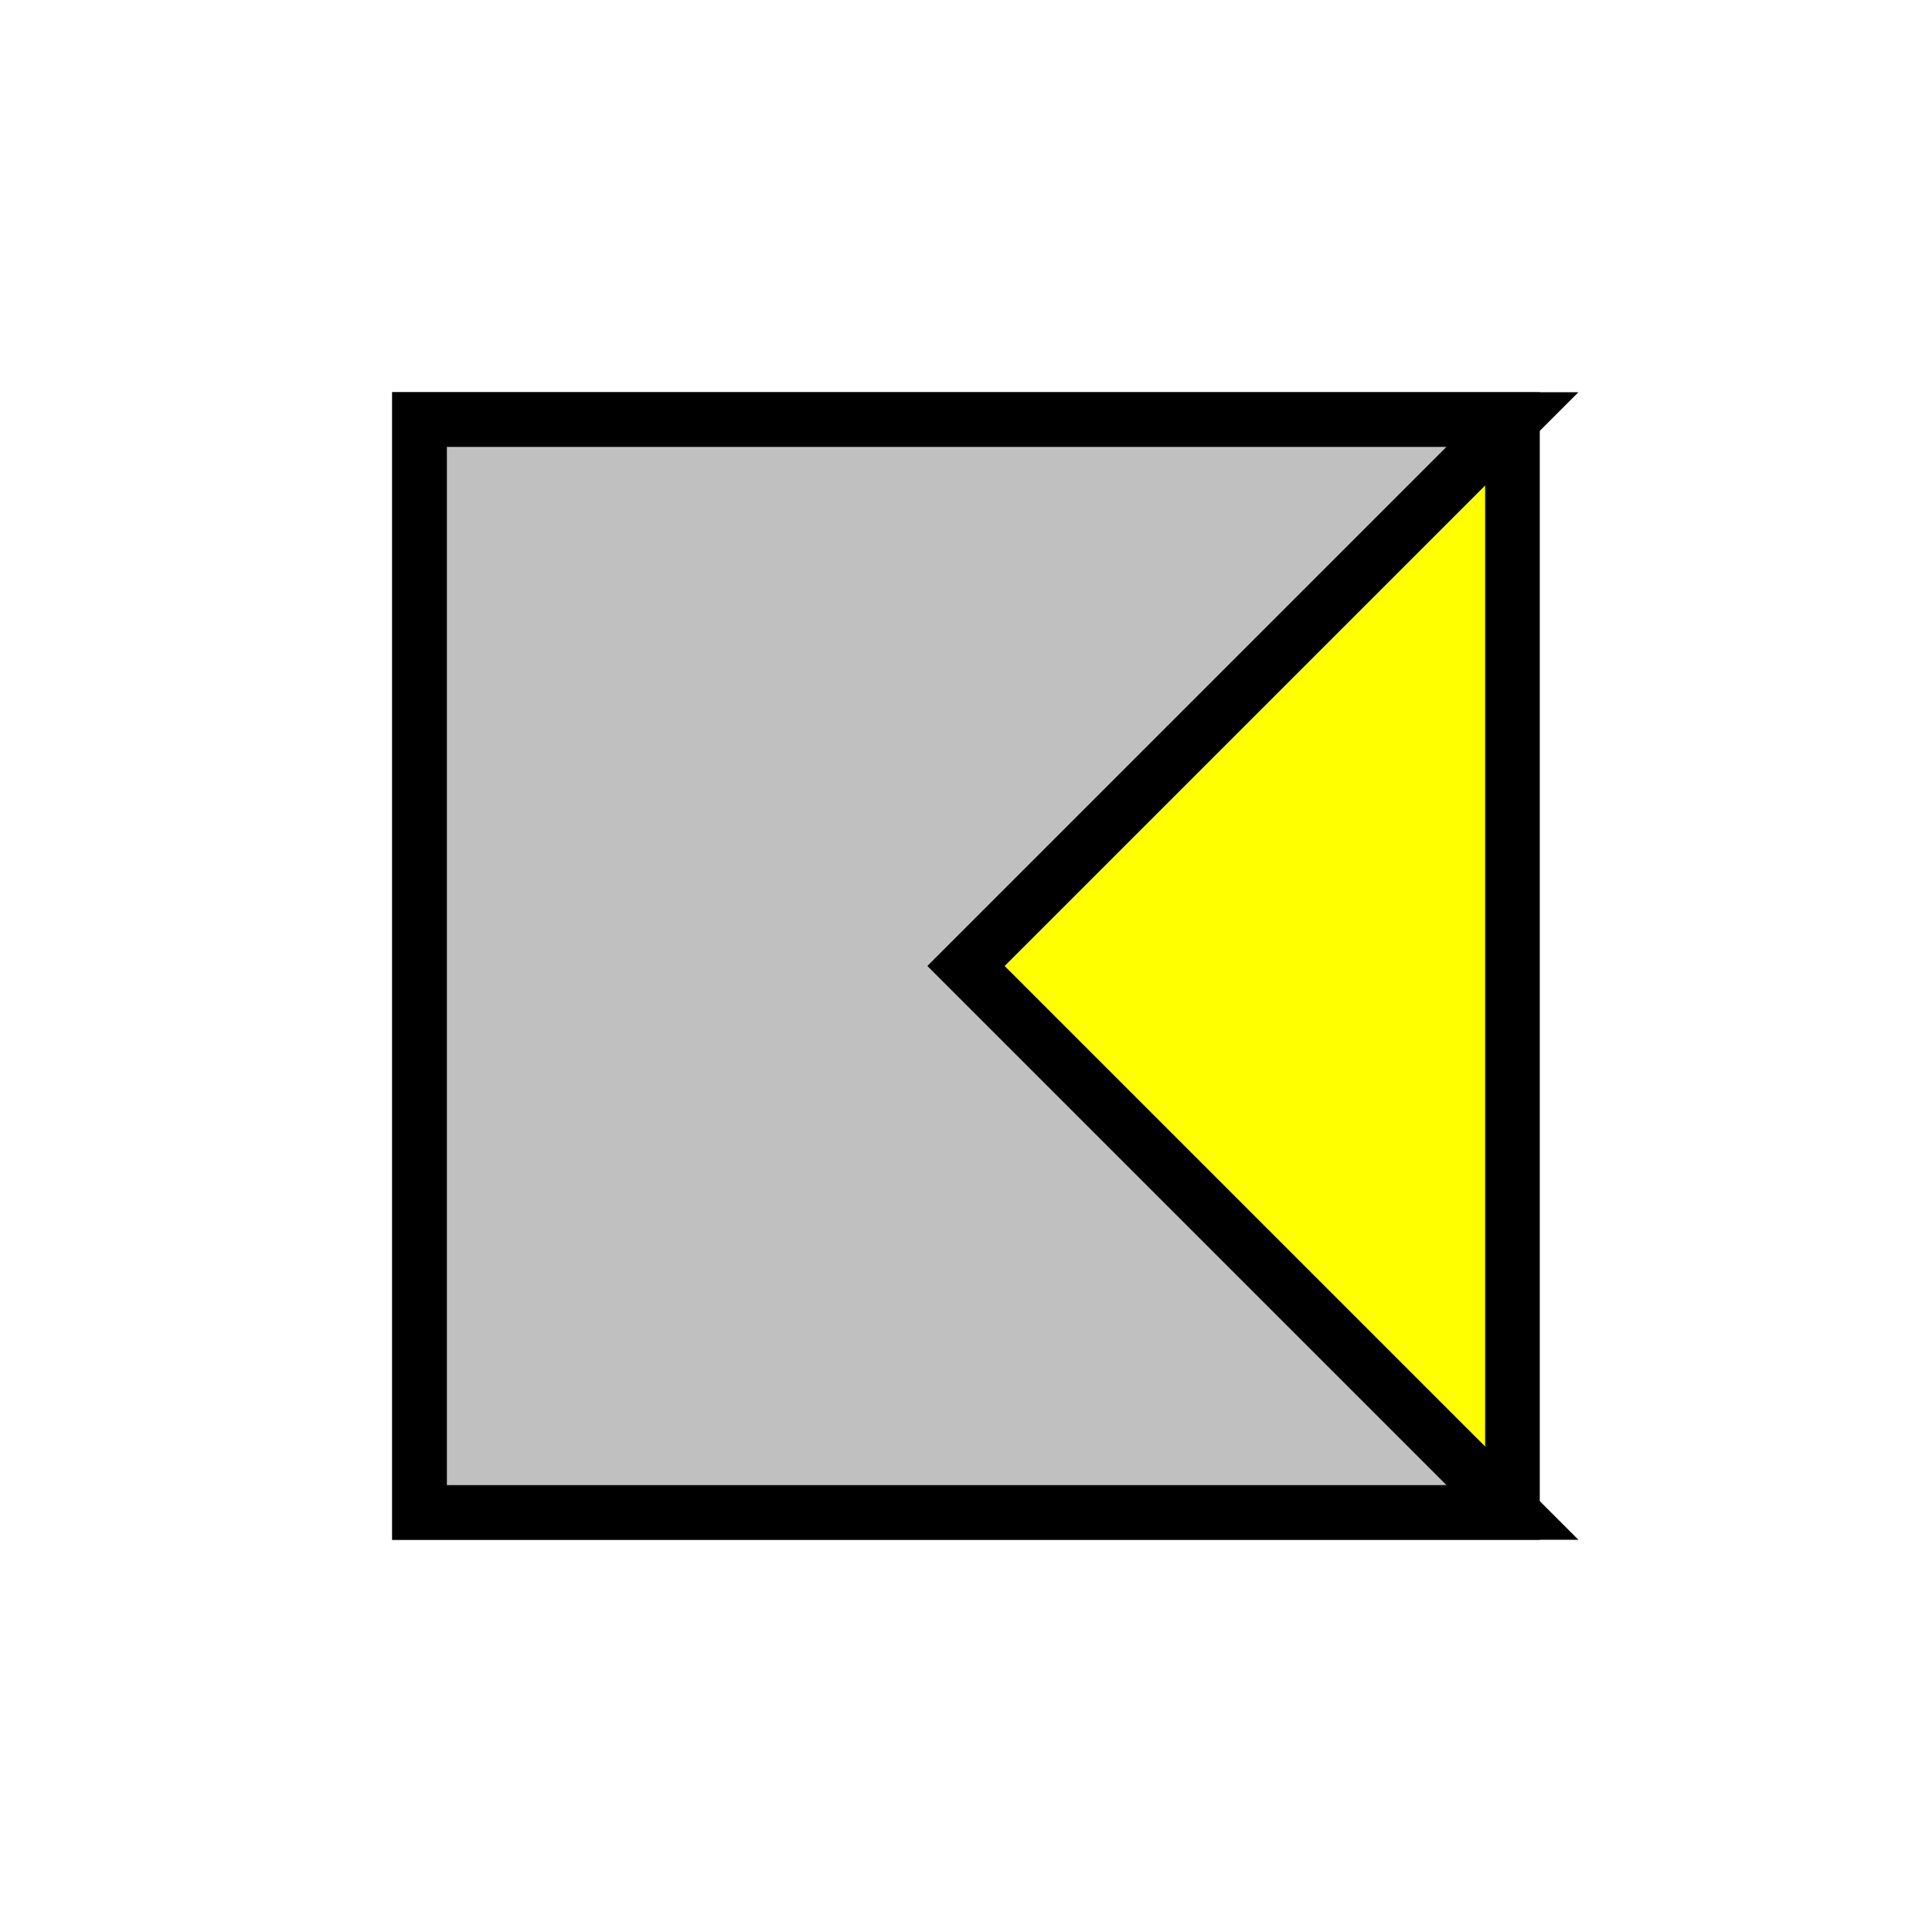
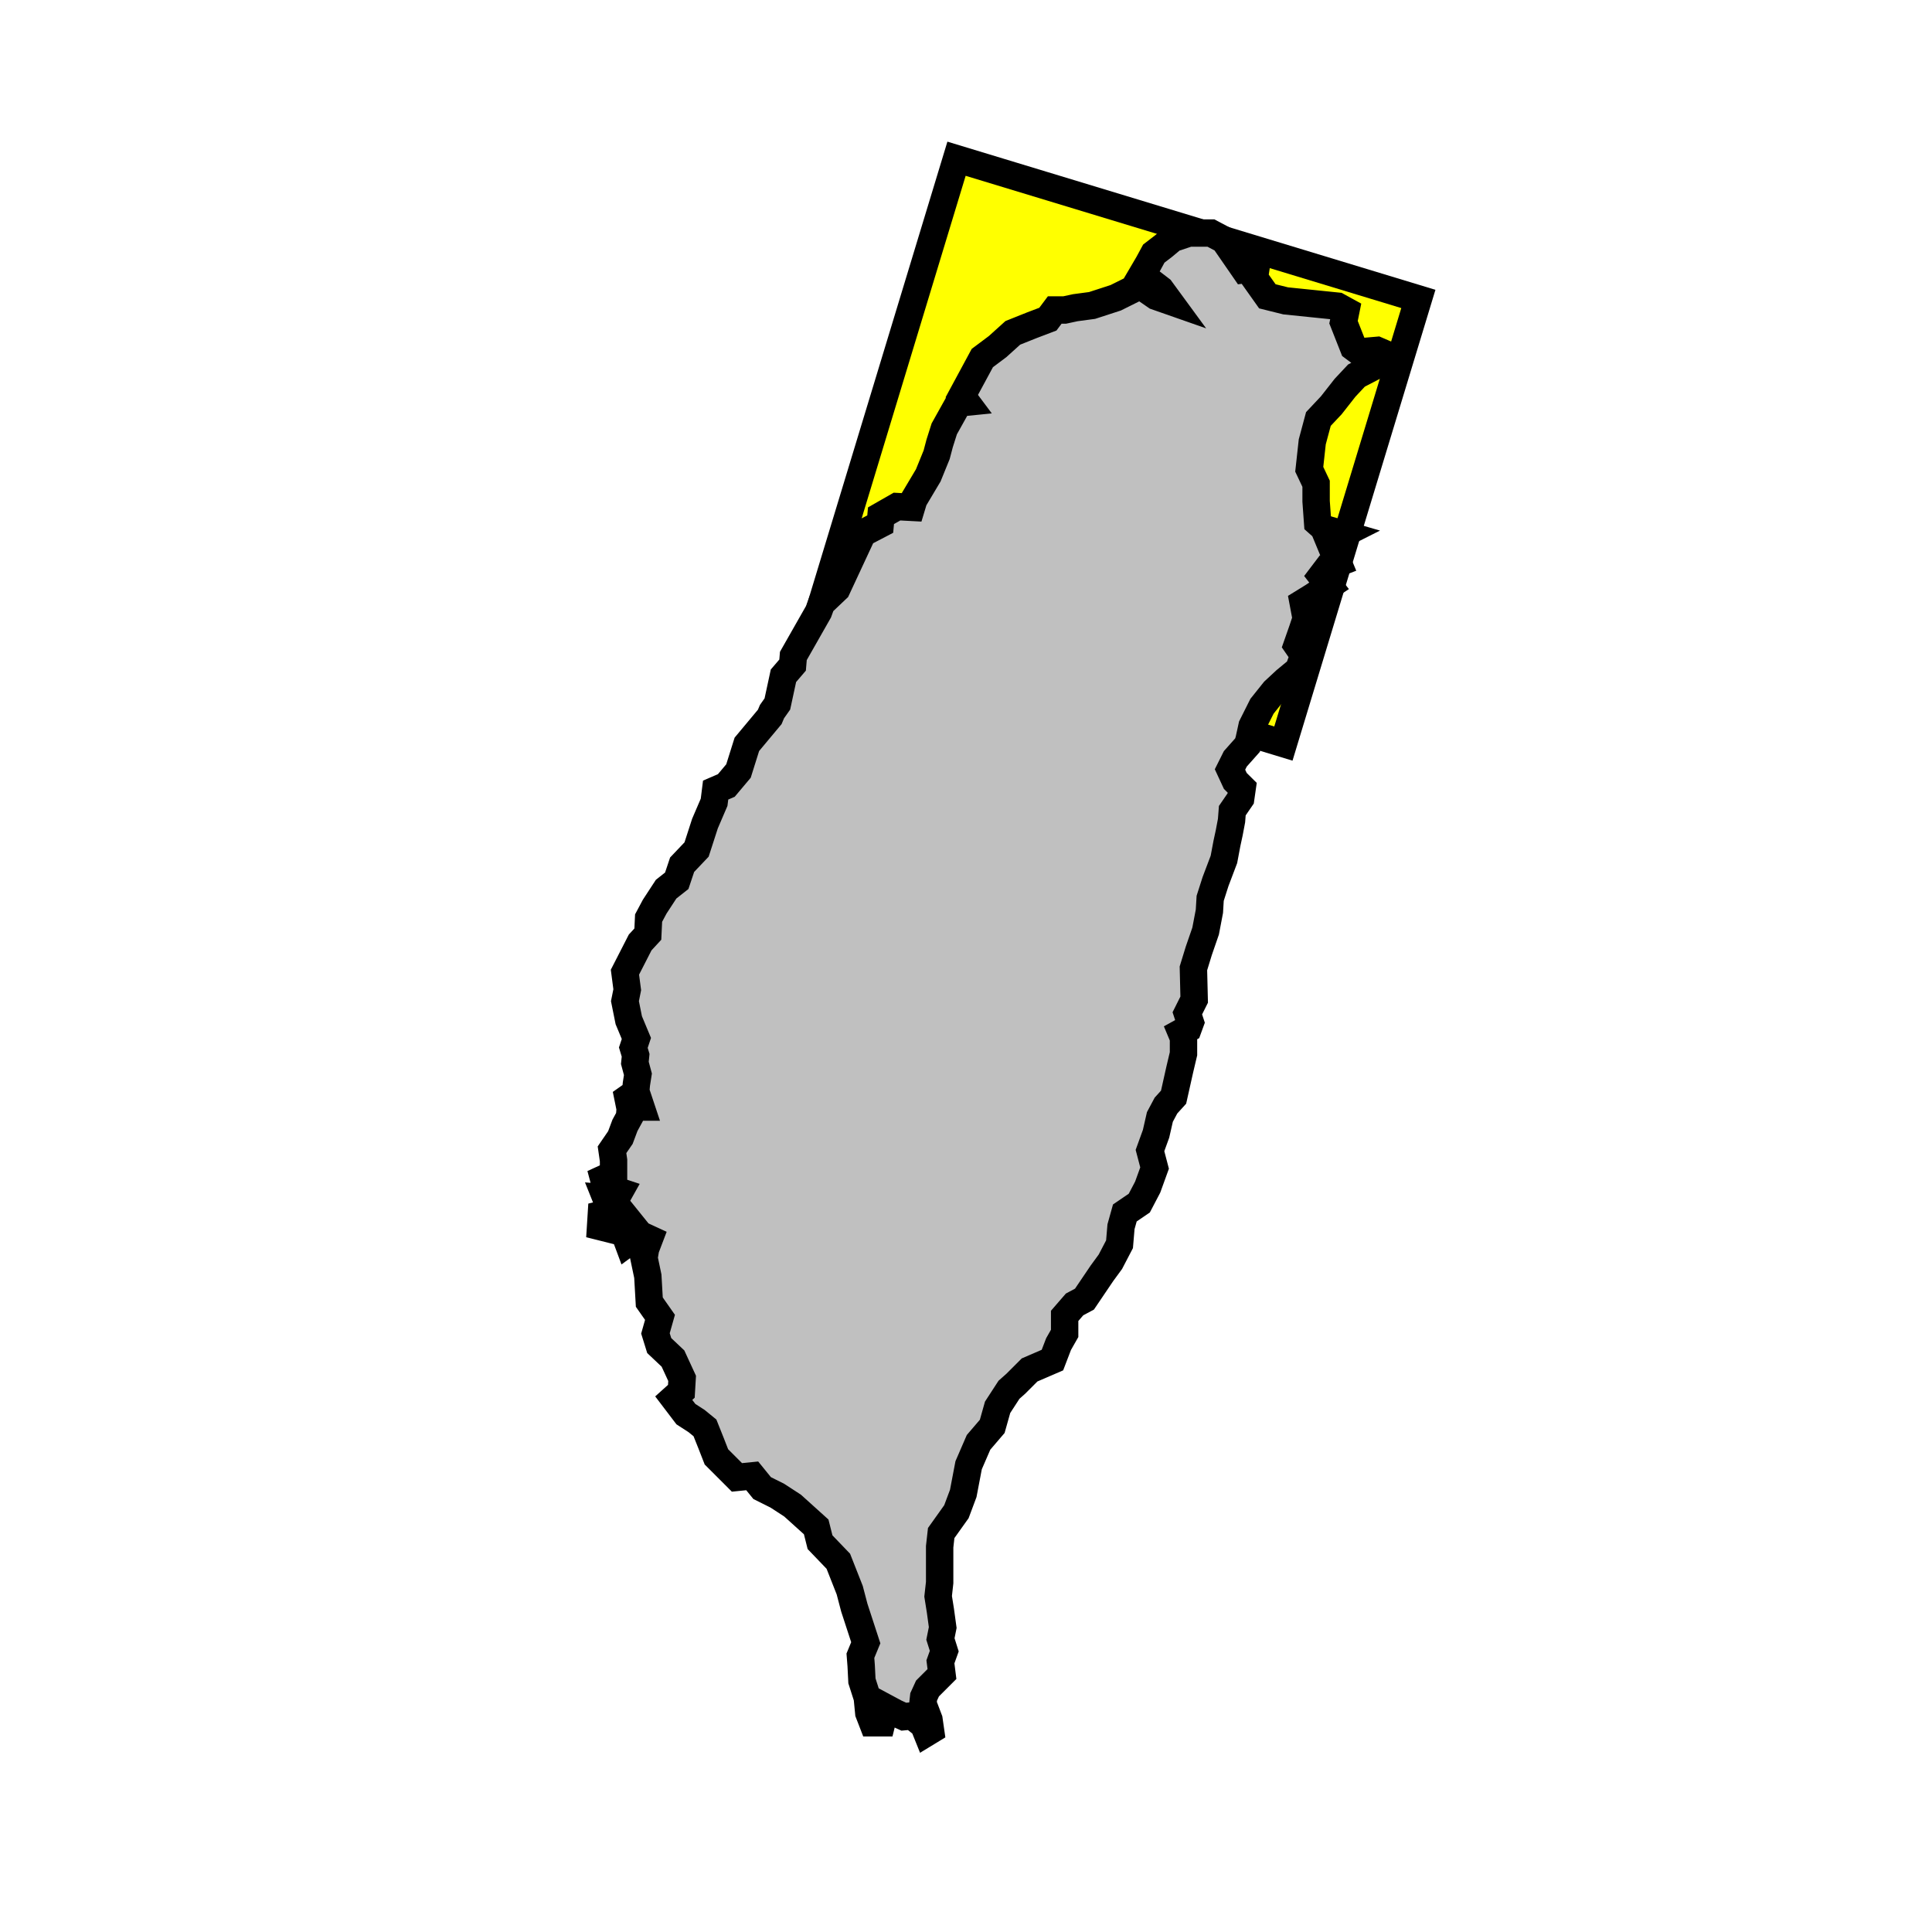
- <svg xmlns="http://www.w3.org/2000/svg" width="17.678px" height="17.678px" version="1.1">
-   <path d="M3.839,13.839 L13.839,13.839 L13.839,3.839 L3.839,3.839 z" fill="rgb(255,255,0)" stroke-width="0.5" stroke="rgb(0,0,0)" />
-   <path d="M3.839,13.839 L13.839,13.839 L8.839,8.839 L13.839,3.839 L3.839,3.839 z" fill="rgb(192,192,192)" stroke-width="0.5" stroke="rgb(0,0,0)" />
+ <svg xmlns="http://www.w3.org/2000/svg" width="35.274px" height="35.274px" version="1.1">
+   <path d="M23.432,13.576 L25.896,5.458 L17.464,2.898 L15,11.016 z" fill="rgb(255,255,0)" stroke-width="0.5" stroke="rgb(0,0,0)" />
+   <path d="M25.142,6.397 L24.822,6.425 L24.711,6.342 L24.53,5.883 L24.572,5.674 L24.419,5.59 L23.473,5.493 L23.139,5.41 L22.902,5.076 L22.93,4.895 L22.721,4.923 L22.346,4.38 L22.109,4.255 L21.706,4.255 L21.413,4.352 L21.247,4.491 L21.066,4.63 L20.968,4.811 L20.829,5.048 L21.01,5.145 L21.191,5.284 L21.344,5.493 L21.107,5.41 L20.885,5.257 L20.76,5.243 L20.565,5.34 L20.37,5.437 L19.939,5.577 L19.633,5.618 L19.438,5.66 L19.257,5.66 L19.132,5.827 L18.84,5.938 L18.492,6.077 L18.214,6.328 L17.935,6.537 L17.56,7.232 L17.643,7.343 L17.504,7.357 L17.24,7.83 L17.156,8.095 L17.101,8.303 L16.948,8.679 L16.683,9.124 L16.641,9.263 L16.377,9.249 L16.085,9.416 L16.071,9.569 L15.751,9.736 L15.278,10.752 L15,11.016 L14.944,11.169 L14.485,11.976 L14.471,12.143 L14.304,12.338 L14.193,12.853 L14.095,12.992 L14.054,13.089 L13.636,13.59 L13.483,14.077 L13.261,14.341 L13.066,14.425 L13.038,14.648 L12.871,15.037 L12.718,15.51 L12.454,15.788 L12.356,16.081 L12.162,16.234 L11.953,16.554 L11.842,16.762 L11.828,17.055 L11.688,17.207 L11.41,17.75 L11.452,18.07 L11.41,18.279 L11.48,18.627 L11.619,18.96 L11.563,19.128 L11.605,19.267 L11.591,19.406 L11.647,19.614 L11.619,19.795 L11.605,19.948 L11.466,20.046 L11.48,20.115 L11.675,20.129 L11.703,20.213 L11.508,20.213 L11.494,20.393 L11.41,20.547 L11.327,20.769 L11.174,20.992 L11.202,21.186 L11.202,21.437 L11.021,21.52 L11.062,21.674 L11.313,21.757 L11.243,21.882 L11.062,21.868 L11.09,21.938 L11.243,21.994 L11.355,22.133 L11.146,22.133 L10.979,22.174 L10.965,22.397 L11.188,22.453 L11.271,22.355 L11.383,22.466 L11.466,22.689 L11.675,22.536 L11.855,22.619 L11.786,22.8 L11.758,22.967 L11.828,23.301 L11.855,23.774 L12.05,24.052 L11.967,24.345 L12.036,24.567 L12.287,24.804 L12.454,25.166 L12.44,25.402 L12.301,25.527 L12.523,25.819 L12.718,25.945 L12.871,26.07 L12.982,26.348 L13.08,26.599 L13.455,26.974 L13.734,26.946 L13.915,27.169 L14.193,27.308 L14.471,27.489 L14.902,27.878 L14.972,28.157 L15.306,28.505 L15.514,29.033 L15.598,29.353 L15.807,29.993 L15.709,30.23 L15.723,30.411 L15.737,30.689 L15.835,30.995 L15.862,31.273 L15.932,31.454 L16.099,31.454 L16.168,31.176 L16.349,31.273 L16.502,31.343 L16.655,31.329 L16.864,31.496 L16.92,31.635 L16.989,31.593 L16.961,31.398 L16.85,31.106 L16.864,30.981 L16.934,30.828 L17.198,30.564 L17.17,30.341 L17.24,30.146 L17.17,29.924 L17.212,29.715 L17.17,29.409 L17.128,29.145 L17.156,28.894 L17.156,28.532 L17.156,28.24 L17.184,27.99 L17.462,27.6 L17.587,27.266 L17.685,26.752 L17.866,26.334 L18.116,26.042 L18.214,25.694 L18.422,25.374 L18.547,25.263 L18.798,25.012 L19.215,24.832 L19.327,24.54 L19.438,24.345 L19.438,24.025 L19.619,23.816 L19.8,23.719 L20.12,23.246 L20.273,23.037 L20.44,22.717 L20.467,22.397 L20.537,22.146 L20.801,21.966 L20.954,21.674 L21.08,21.326 L20.996,21.006 L21.107,20.7 L21.177,20.393 L21.288,20.185 L21.427,20.032 L21.539,19.531 L21.608,19.239 L21.608,18.947 L21.567,18.849 L21.692,18.78 L21.733,18.668 L21.678,18.501 L21.803,18.251 L21.789,17.68 L21.887,17.361 L22.012,16.999 L22.081,16.637 L22.095,16.401 L22.193,16.095 L22.346,15.691 L22.401,15.399 L22.443,15.204 L22.485,14.982 L22.499,14.801 L22.652,14.578 L22.68,14.383 L22.554,14.258 L22.457,14.049 L22.554,13.855 L22.777,13.604 L22.805,13.507 L22.86,13.256 L23.041,12.895 L23.264,12.616 L23.473,12.422 L23.709,12.227 L23.806,11.963 L23.681,11.782 L23.779,11.503 L23.848,11.295 L23.793,11.002 L23.973,10.891 L24.266,10.696 L24.126,10.515 L24.252,10.349 L24.433,10.279 L24.266,9.876 L24.516,9.75 L24.182,9.653 L24.057,9.542 L24.029,9.152 L24.029,8.832 L23.904,8.568 L23.959,8.067 L24.071,7.65 L24.307,7.399 L24.558,7.079 L24.766,6.857 L25.114,6.676 L25.337,6.481 z" fill="rgb(192,192,192)" stroke-width="0.5" stroke="rgb(0,0,0)" />
</svg>
